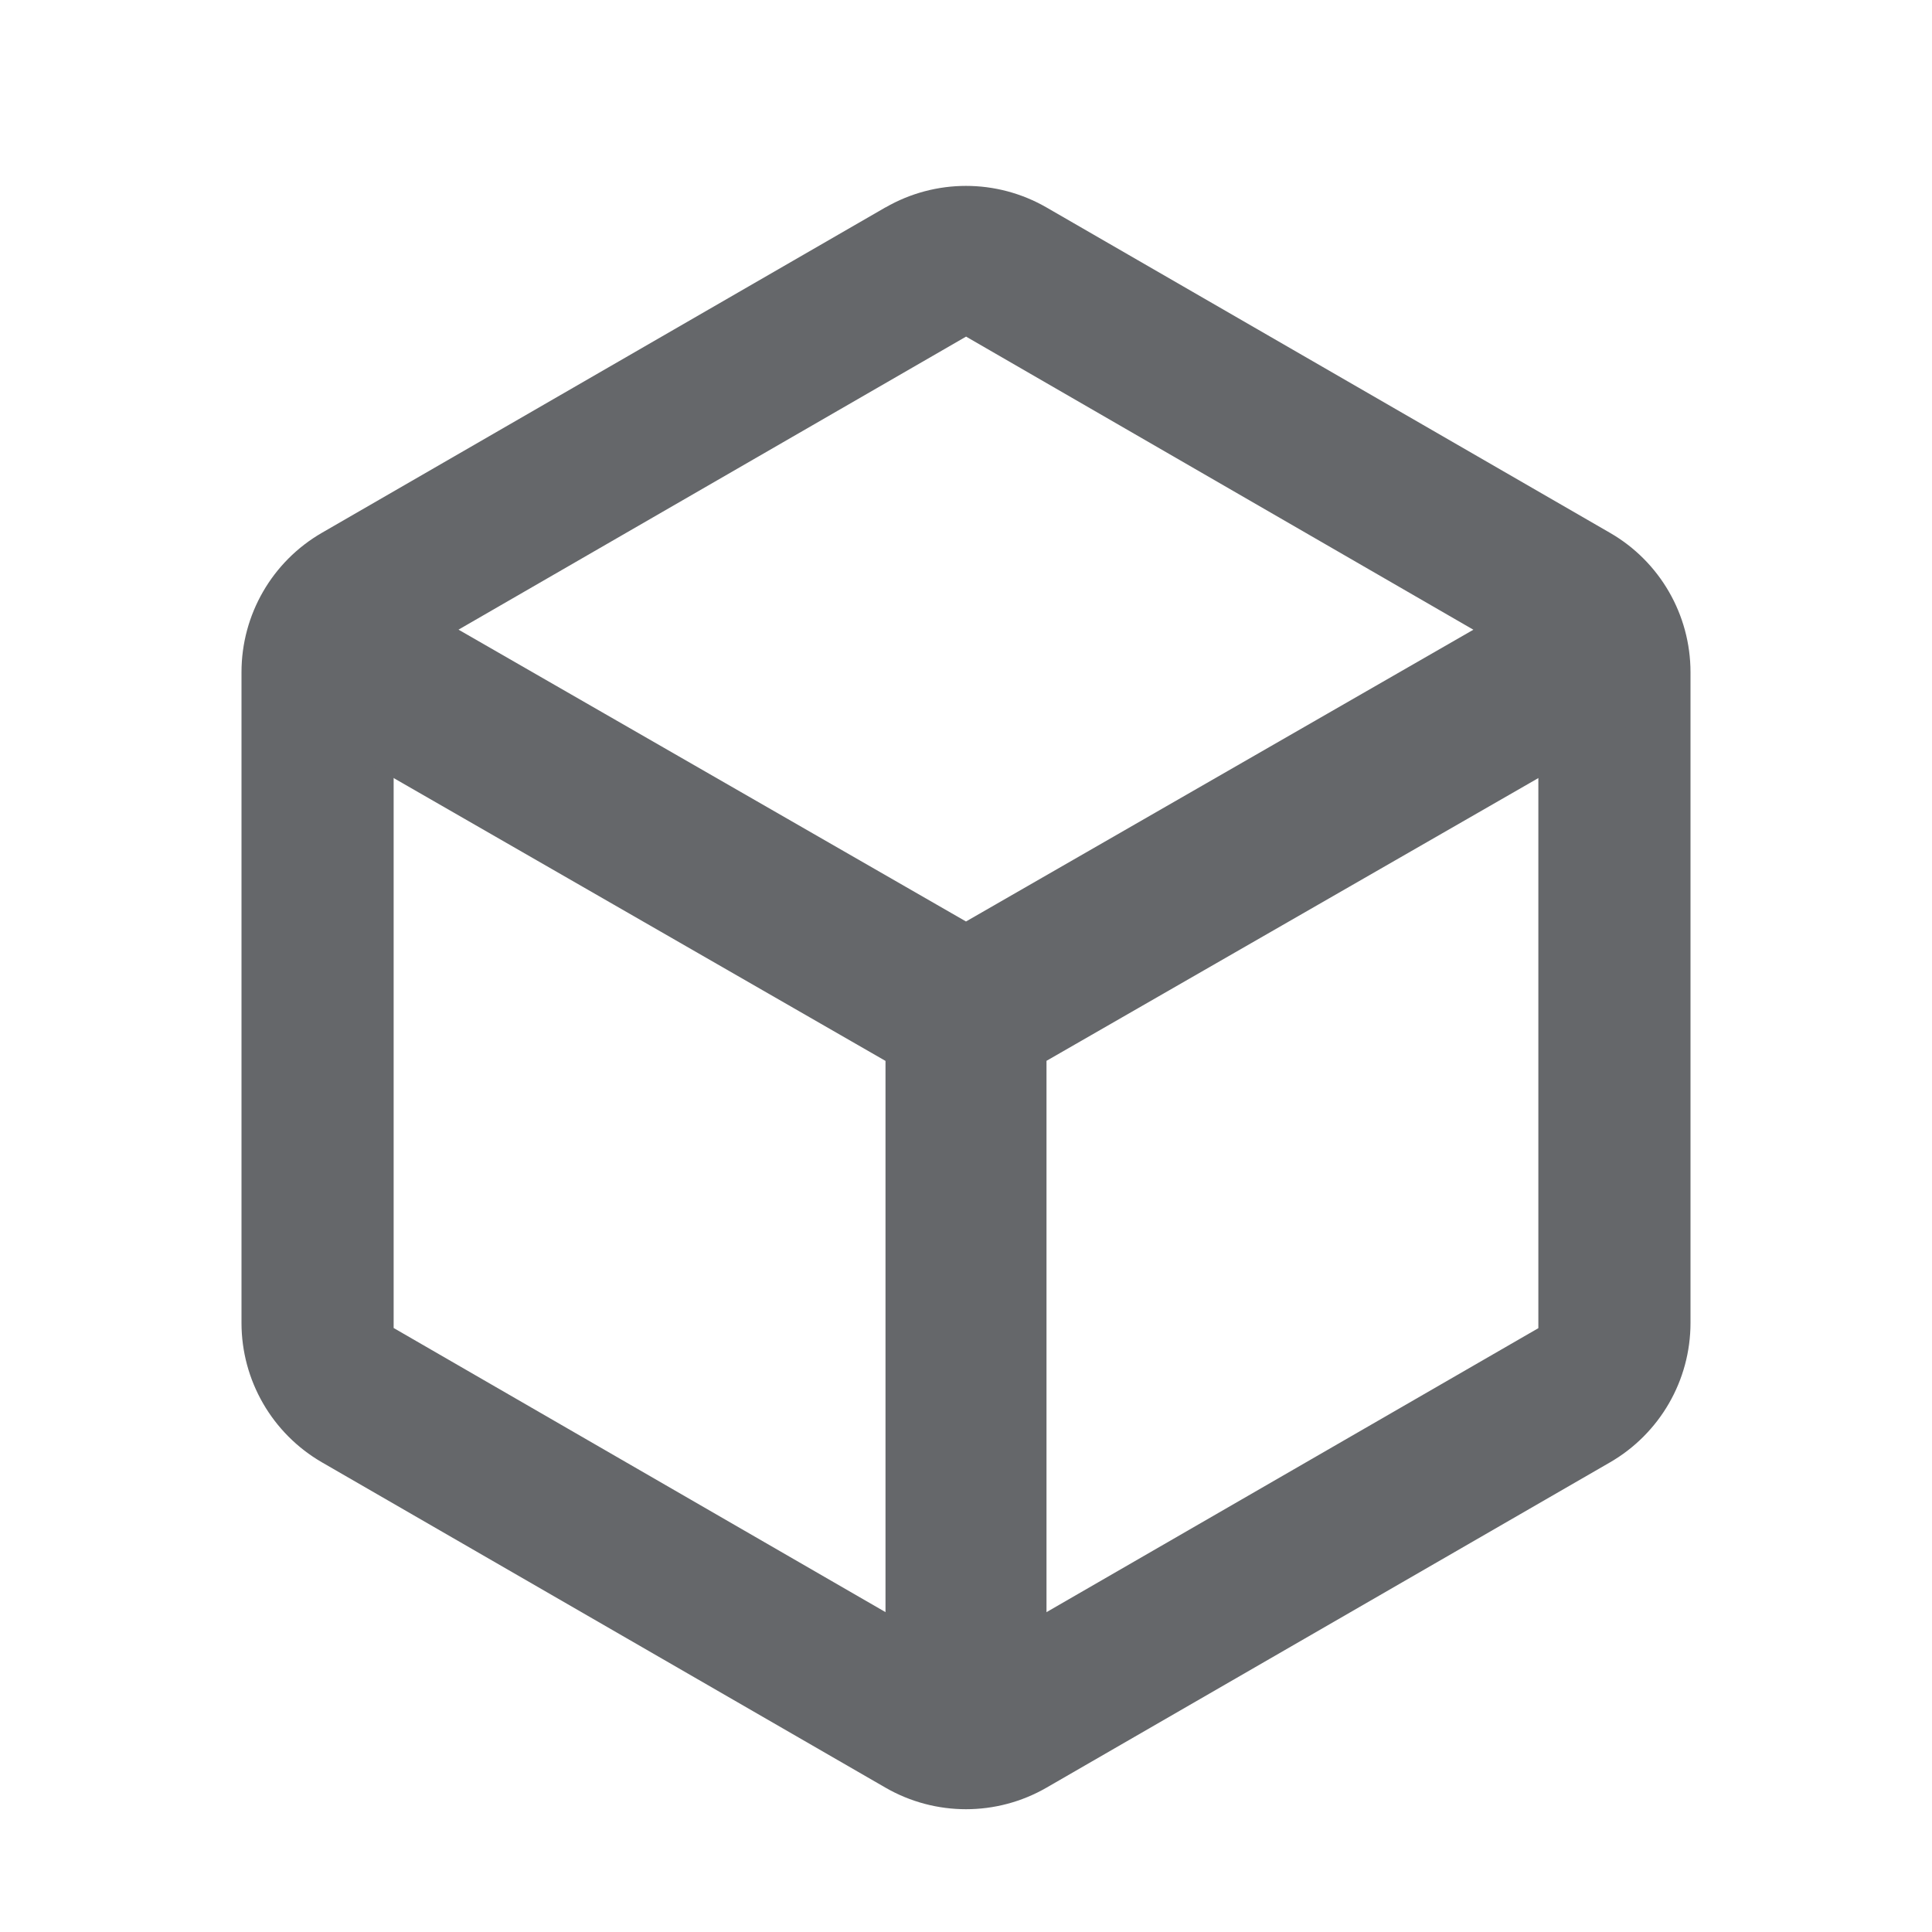
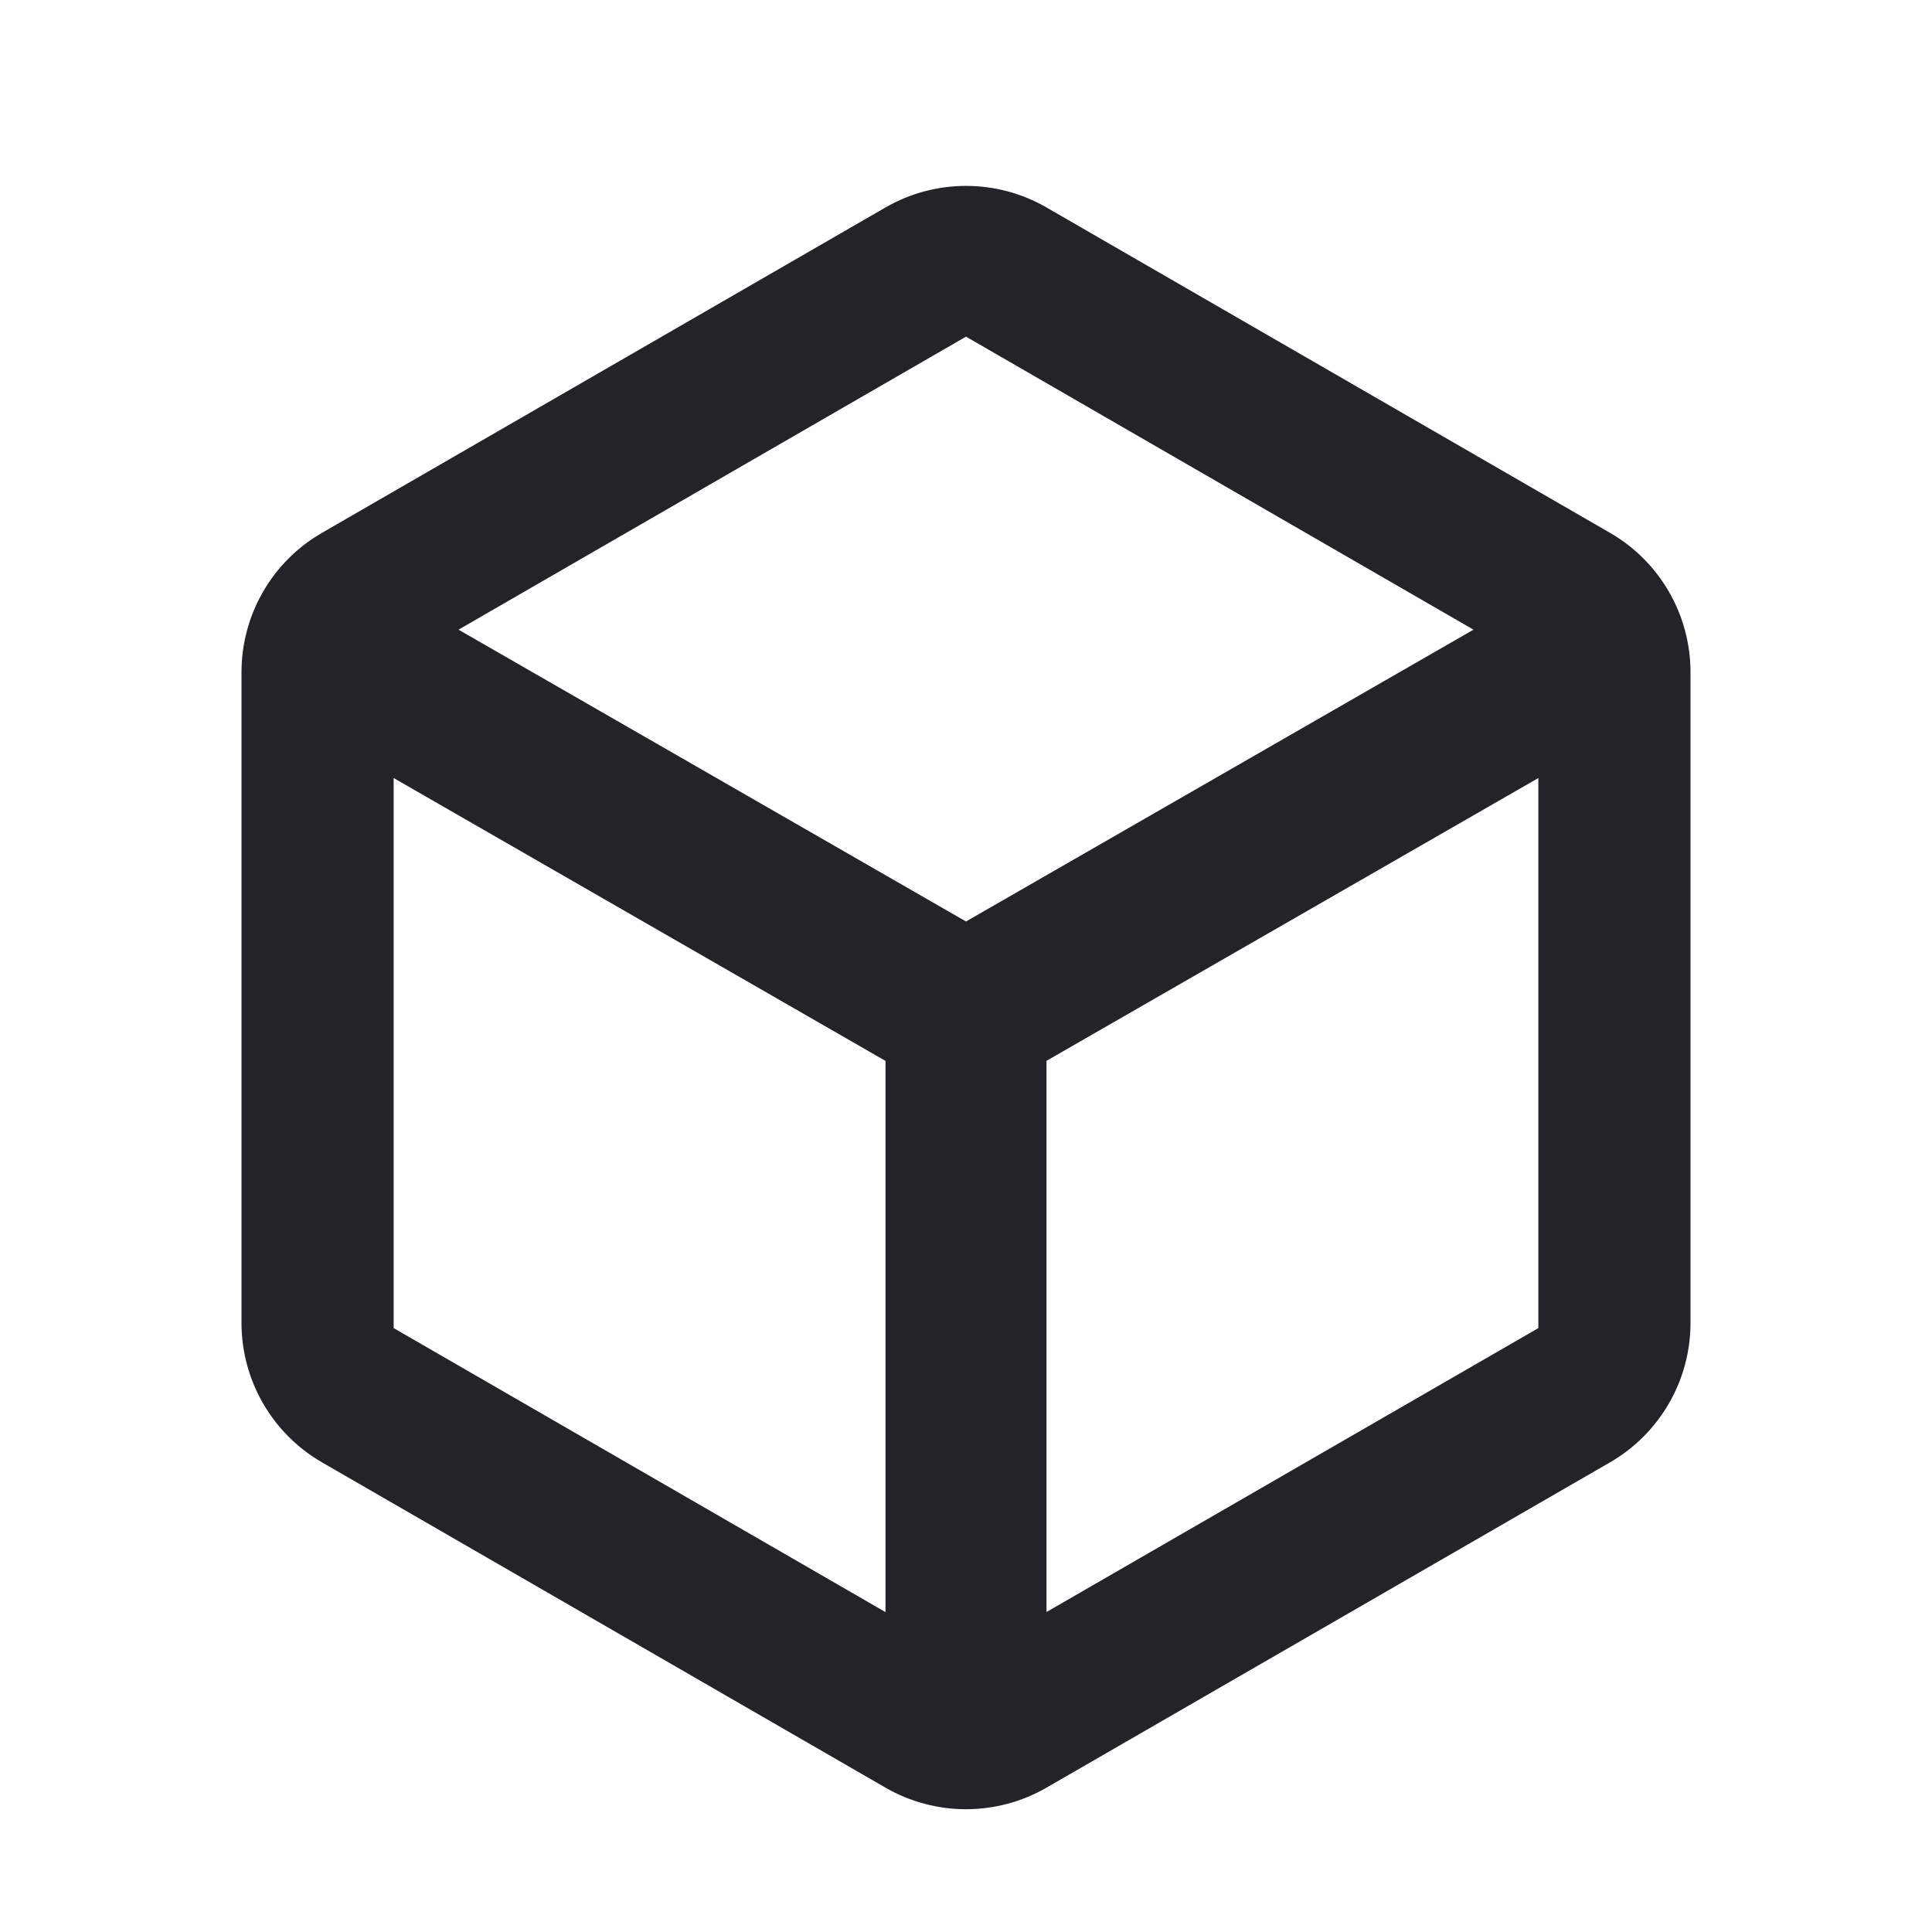
- <svg xmlns="http://www.w3.org/2000/svg" width="24" height="24" fill="none" viewBox="0 0 24 24">
-   <path fill="#65676A" fill-rule="evenodd" d="M11 2.577c.619-.357 1.381-.357 2 0l7 4.042c.619.357 1 1.017 1 1.732v8.083c0 .714-.381 1.374-1 1.732l-7 4.041c-.619.357-1.381.357-2 0l-7-4.041c-.619-.358-1-1.018-1-1.732V8.35c0-.715.381-1.375 1-1.732l7-4.042zm1 1.605L4.89 8.287v8.21L12 20.604l7.11-4.105v-8.21L12 4.181z" clip-rule="evenodd" />
-   <path fill="#65676A" fill-rule="evenodd" d="M11 13.179L3.502 8.867l.996-1.734L12 11.447l7.502-4.314.997 1.734L13 13.178v8.219h-2v-8.218z" clip-rule="evenodd" />
+ <svg xmlns="http://www.w3.org/2000/svg" width="24" height="24" viewBox="0 0 24 24" fill="none">
+   <g id="hexahedron">
+     <path id="Union" fill-rule="evenodd" clip-rule="evenodd" d="M13 2.577C12.381 2.22 11.619 2.22 11 2.577L4 6.619C3.381 6.976 3 7.636 3 8.351V16.434C3 17.148 3.381 17.808 4 18.166L11 22.207C11.619 22.564 12.381 22.564 13 22.207L20 18.166C20.619 17.808 21 17.148 21 16.434V8.351C21 7.636 20.619 6.976 20 6.619L13 2.577ZM5.696 7.822L12 4.182L18.304 7.822L12 11.447L5.696 7.822ZM4.89 9.665V16.498L11 20.026V13.179L4.89 9.665ZM13 20.025L19.11 16.498V9.665L13 13.178V20.025Z" fill="#242428" />
+   </g>
</svg>
